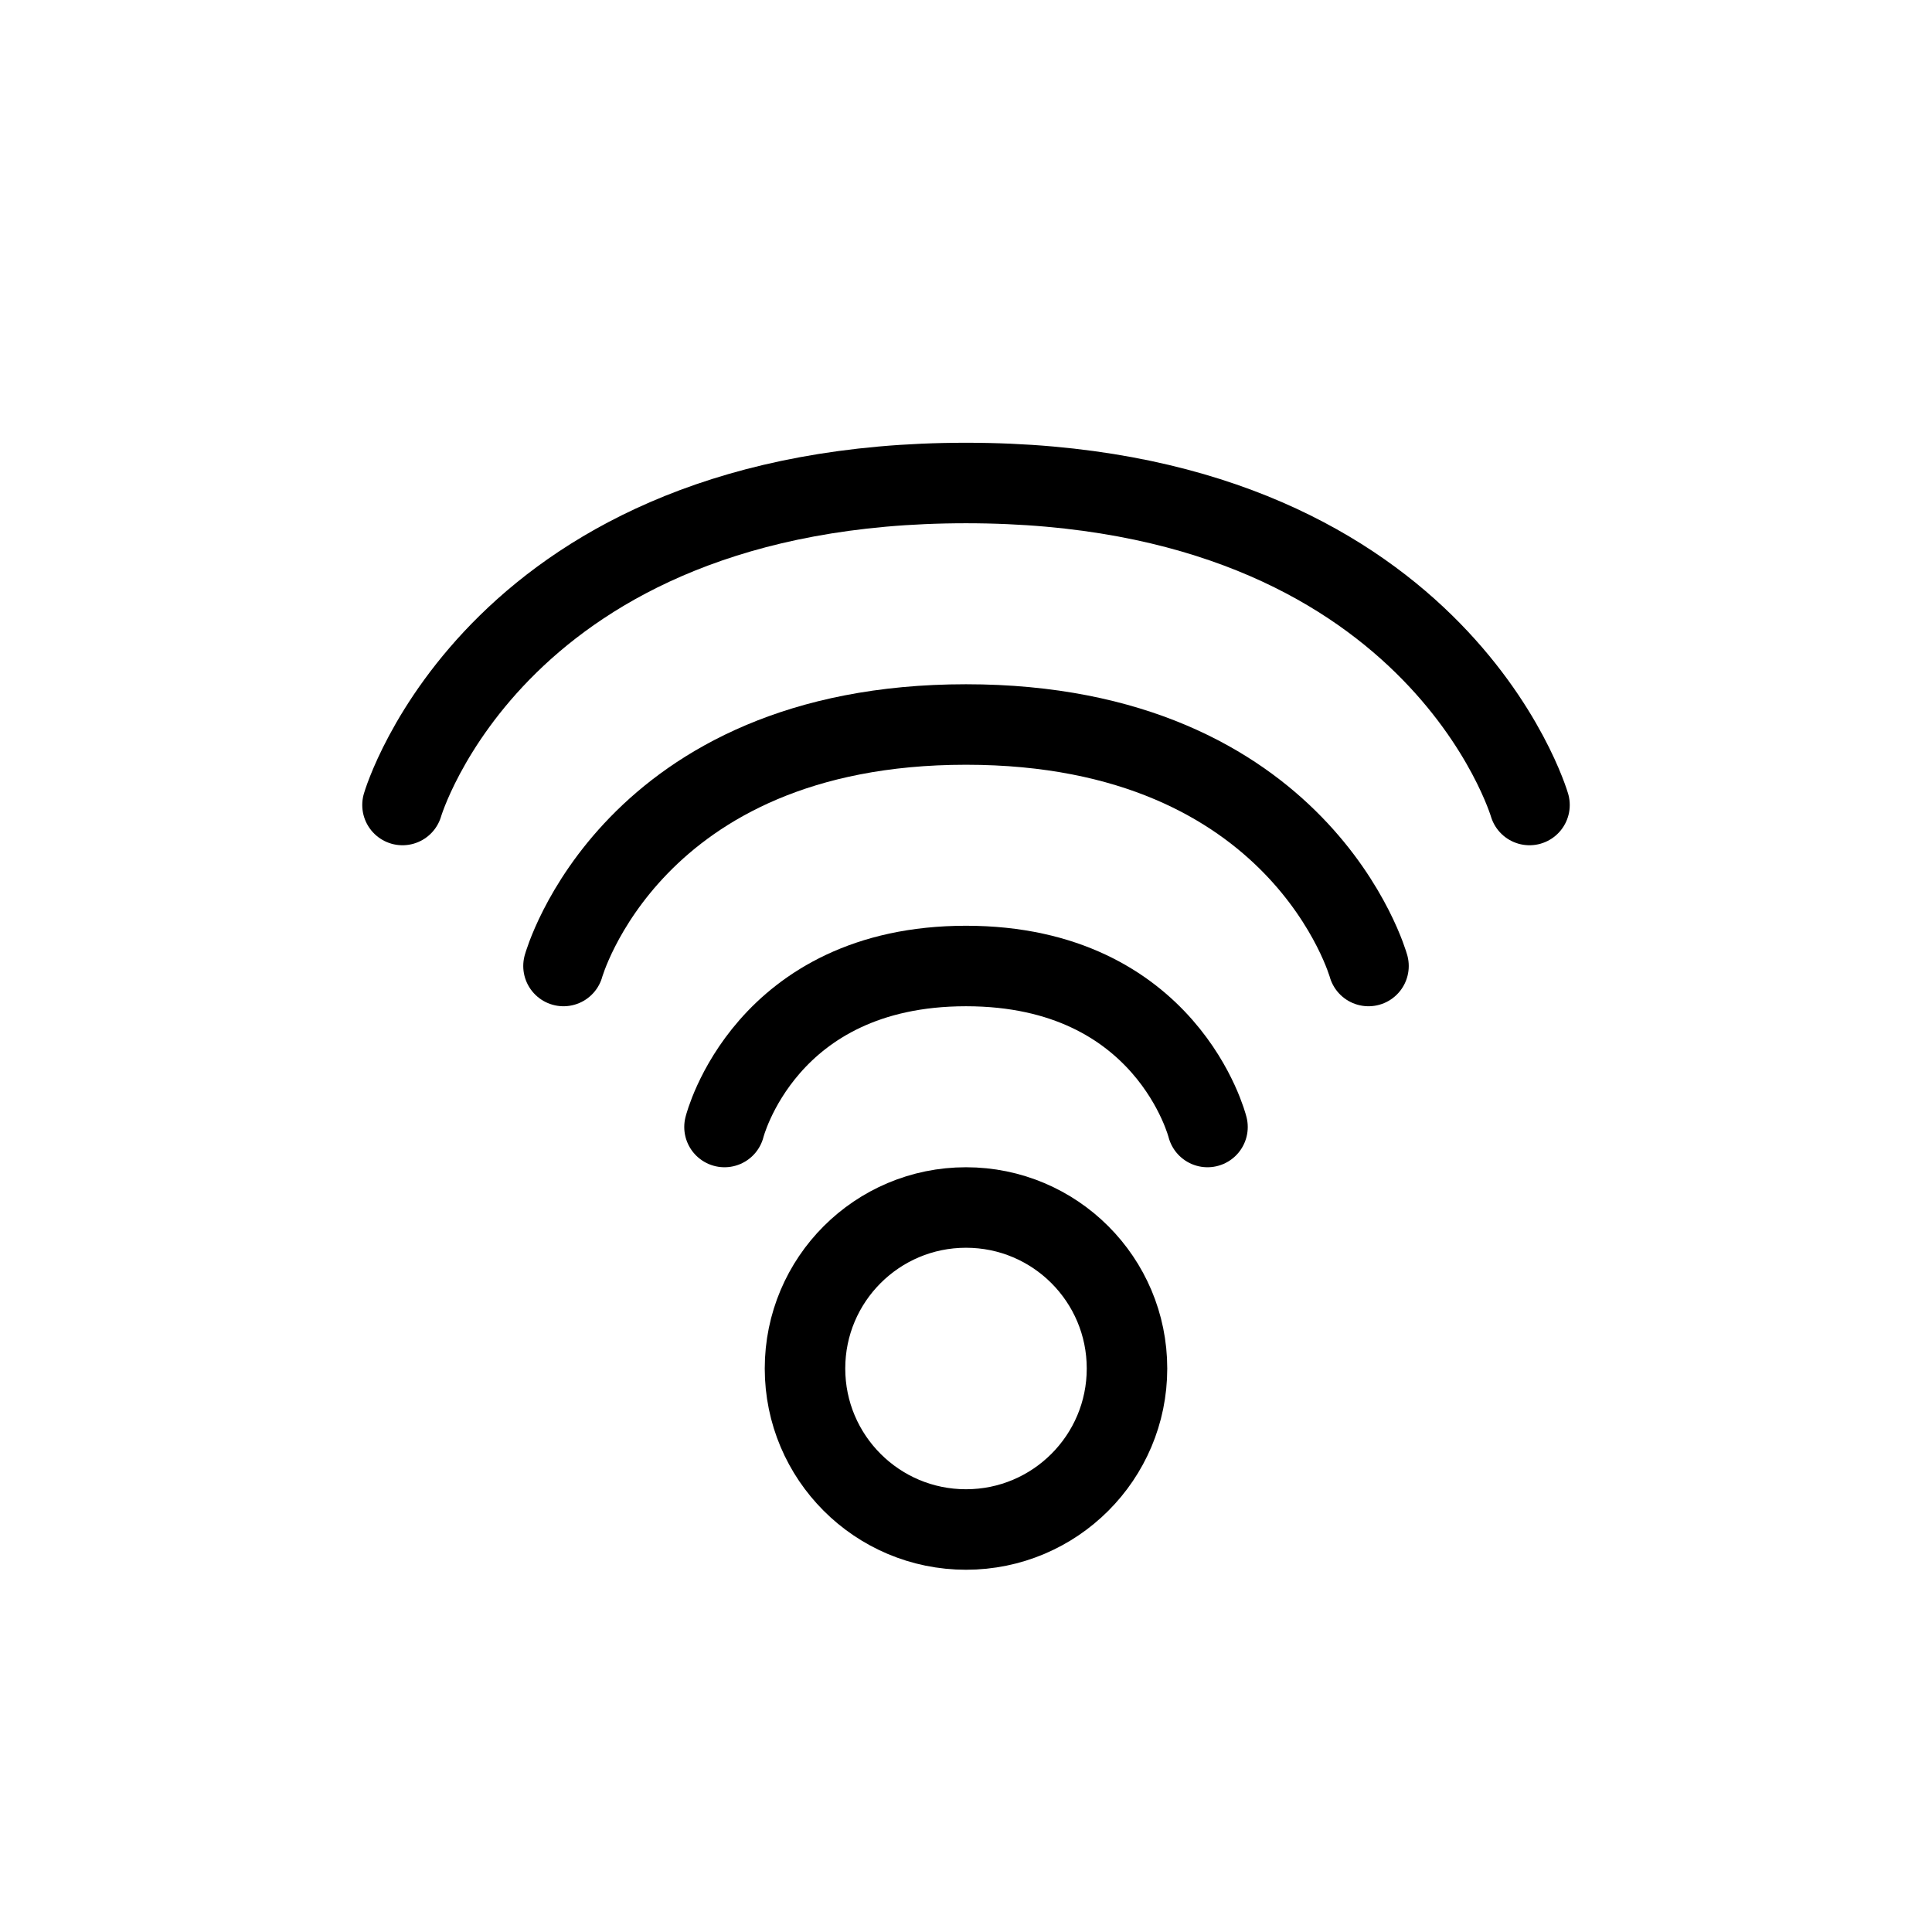
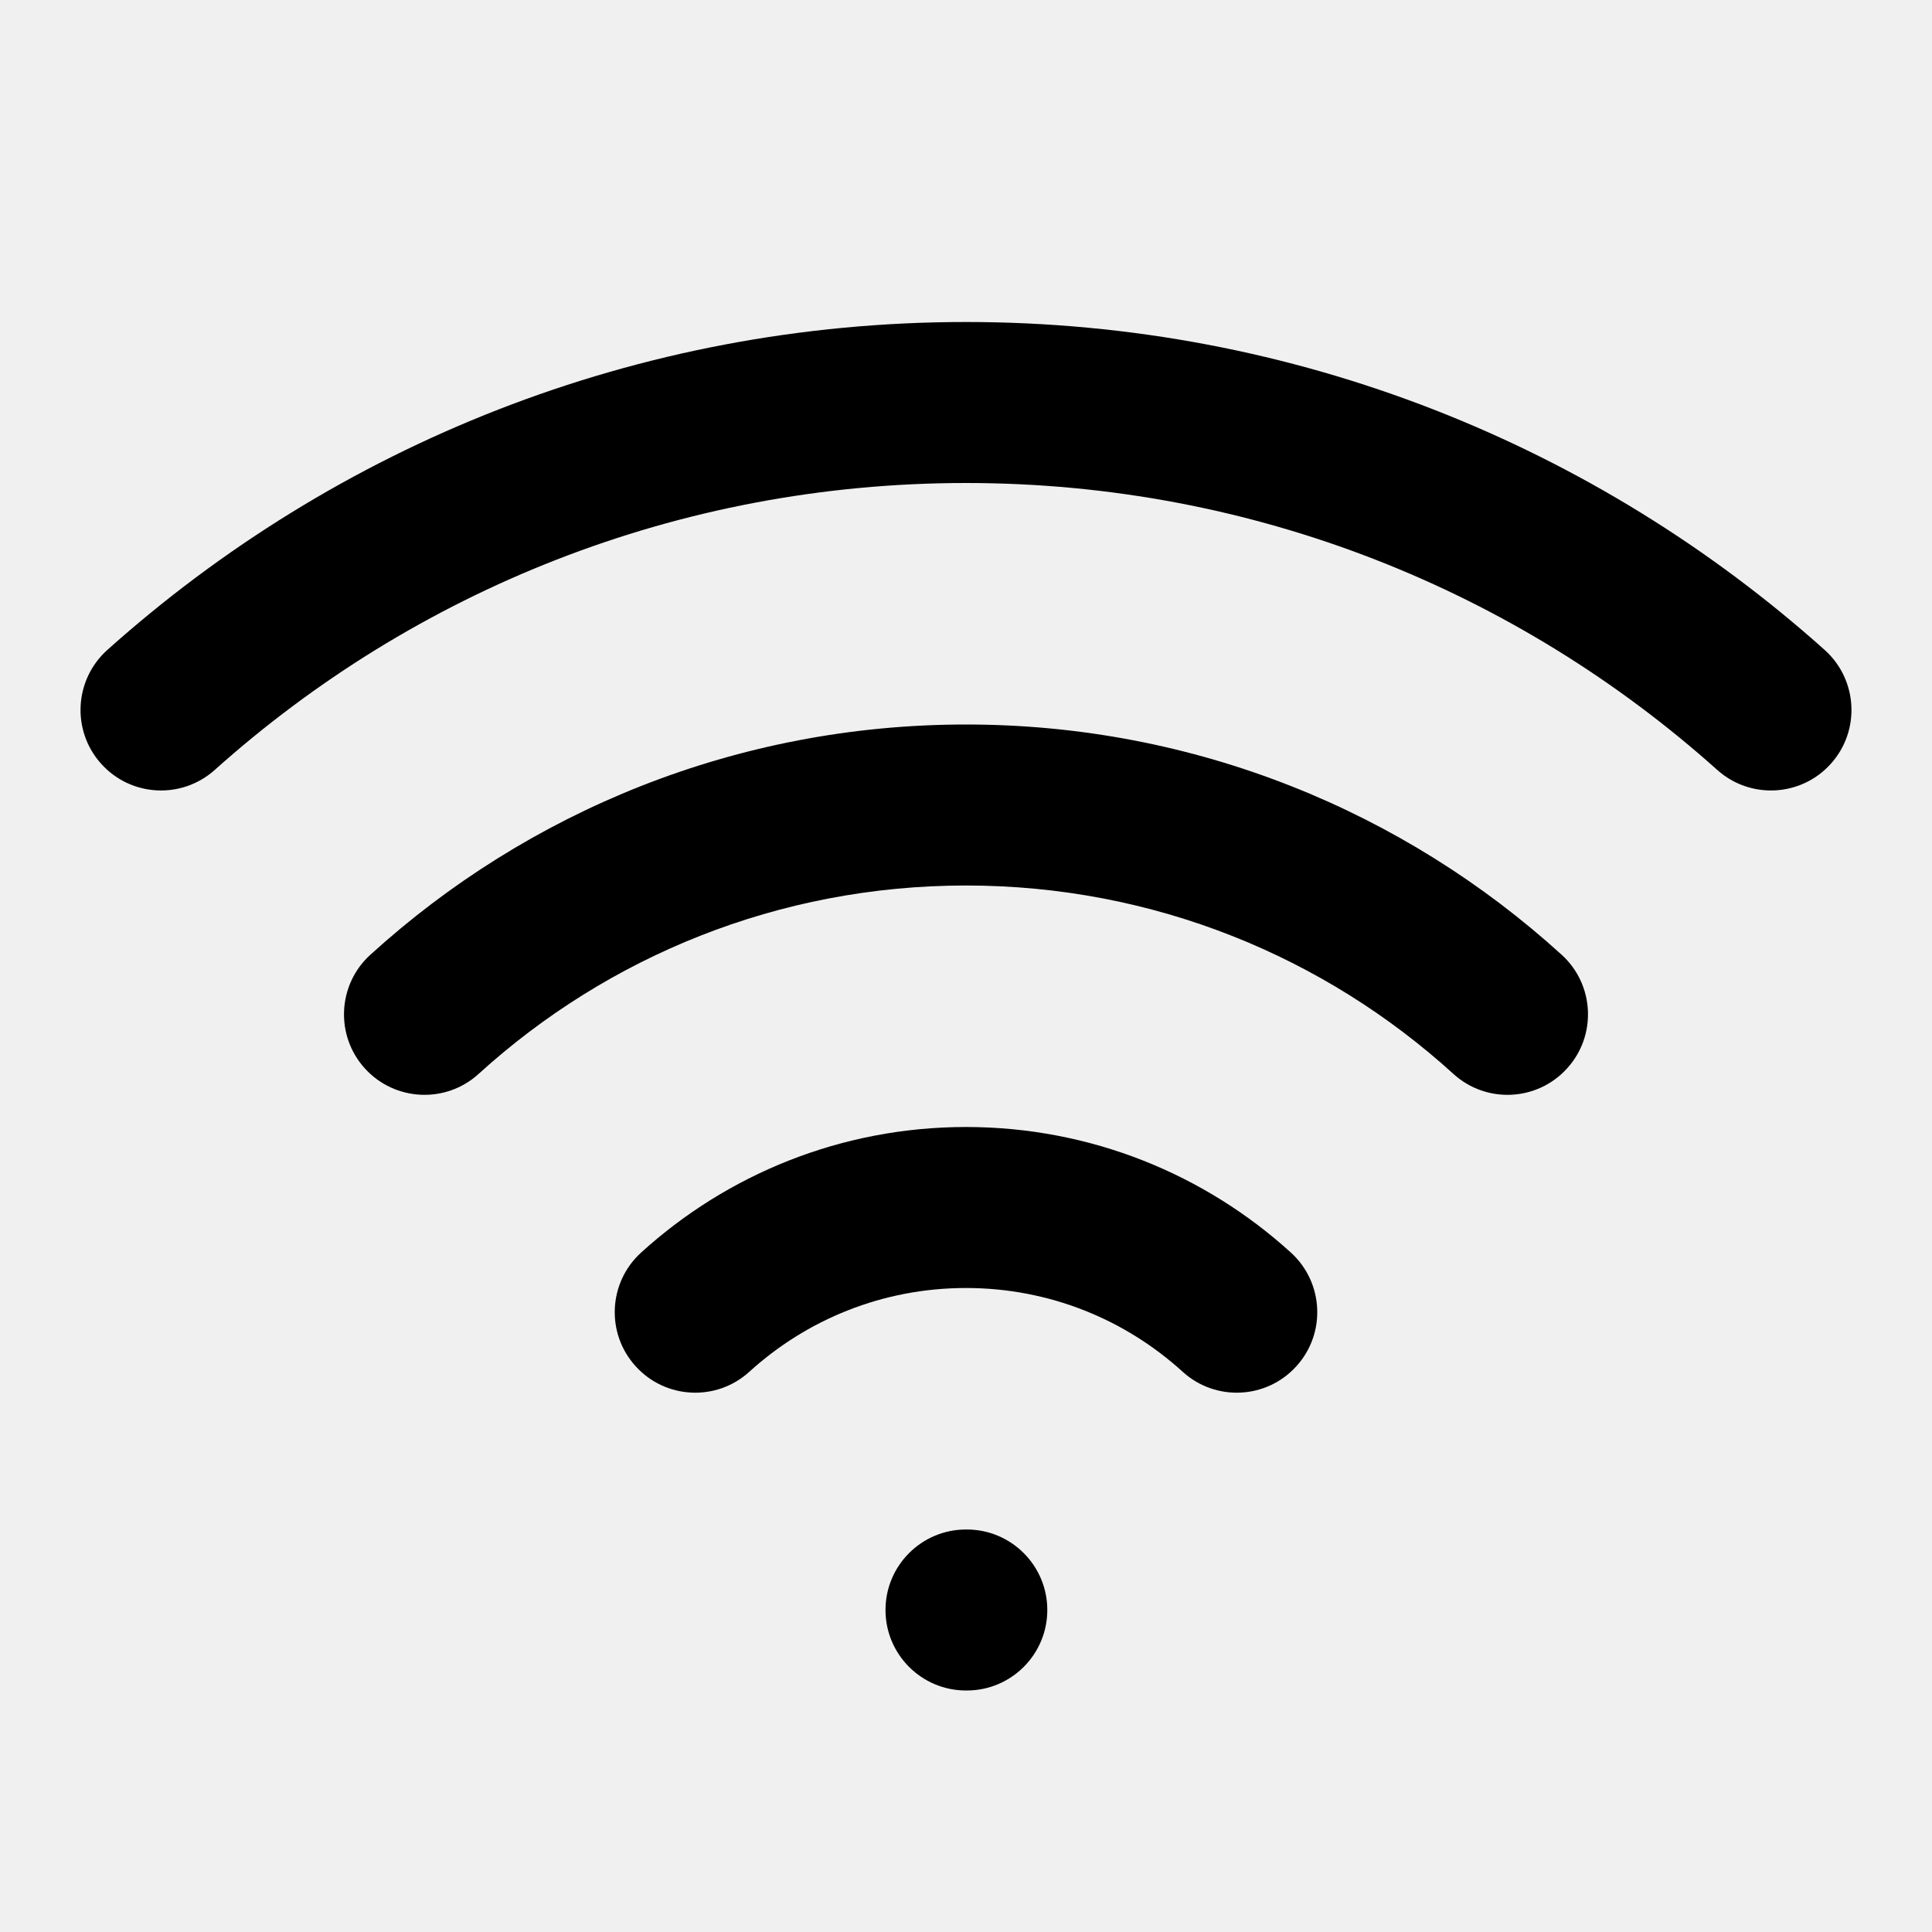
<svg xmlns="http://www.w3.org/2000/svg" width="800px" height="800px" viewBox="0 0 24 24" fill="none">
-   <g clip-path="url(#clip0_15_191)">
-     <rect width="24" height="24" fill="white" />
-     <path d="M9 14C9 14 9.5 12 12 12C14.5 12 15 14 15 14" stroke="#000000" stroke-linecap="round" stroke-linejoin="round" />
-     <path d="M7 12C7 12 7.833 9 12 9C16.167 9 17 12 17 12" stroke="#000000" stroke-linecap="round" stroke-linejoin="round" />
-     <path d="M5 10C5 10 6.167 6 12 6C17.833 6 19 10 19 10" stroke="#000000" stroke-linecap="round" stroke-linejoin="round" />
-     <circle cx="12" cy="17" r="2" stroke="#000000" stroke-linejoin="round" />
-   </g>
-   <defs>
-     <clipPath id="clip0_15_191">
-       <rect width="24" height="24" fill="white" />
-     </clipPath>
-   </defs>
+   <path d="M1.333 8.074C0.922 8.443 0.887 9.075 1.255 9.486C1.623 9.898 2.255 9.933 2.667 9.565L1.333 8.074ZM21.333 9.565C21.745 9.933 22.377 9.898 22.745 9.486C23.113 9.075 23.078 8.443 22.667 8.074L21.333 9.565ZM12 19C11.448 19 11 19.448 11 20C11 20.552 11.448 21 12 21V19ZM12.01 21C12.562 21 13.01 20.552 13.01 20C13.01 19.448 12.562 19 12.01 19V21ZM14.691 17.04C15.099 17.412 15.732 17.382 16.103 16.973C16.475 16.565 16.445 15.932 16.036 15.56L14.691 17.04ZM18.054 13.34C18.462 13.712 19.095 13.682 19.466 13.273C19.838 12.865 19.808 12.232 19.4 11.861L18.054 13.34ZM7.964 15.56C7.555 15.932 7.525 16.565 7.897 16.973C8.268 17.382 8.901 17.412 9.309 17.04L7.964 15.56ZM4.6 11.861C4.192 12.232 4.162 12.865 4.533 13.273C4.905 13.682 5.538 13.712 5.946 13.34L4.6 11.861ZM2.667 9.565C5.144 7.347 8.414 6 12 6V4C7.903 4 4.163 5.541 1.333 8.074L2.667 9.565ZM12 6C15.586 6 18.856 7.347 21.333 9.565L22.667 8.074C19.837 5.541 16.097 4 12 4V6ZM12 21H12.01V19H12V21ZM12 16C13.037 16 13.979 16.393 14.691 17.04L16.036 15.56C14.971 14.592 13.554 14 12 14V16ZM12 11C14.332 11 16.455 11.886 18.054 13.34L19.4 11.861C17.447 10.084 14.849 9 12 9V11ZM9.309 17.04C10.021 16.393 10.963 16 12 16V14C10.446 14 9.029 14.592 7.964 15.56L9.309 17.04ZM5.946 13.34C7.545 11.886 9.668 11 12 11V9C9.151 9 6.553 10.084 4.6 11.861L5.946 13.34Z" fill="#000000" />
</svg>
